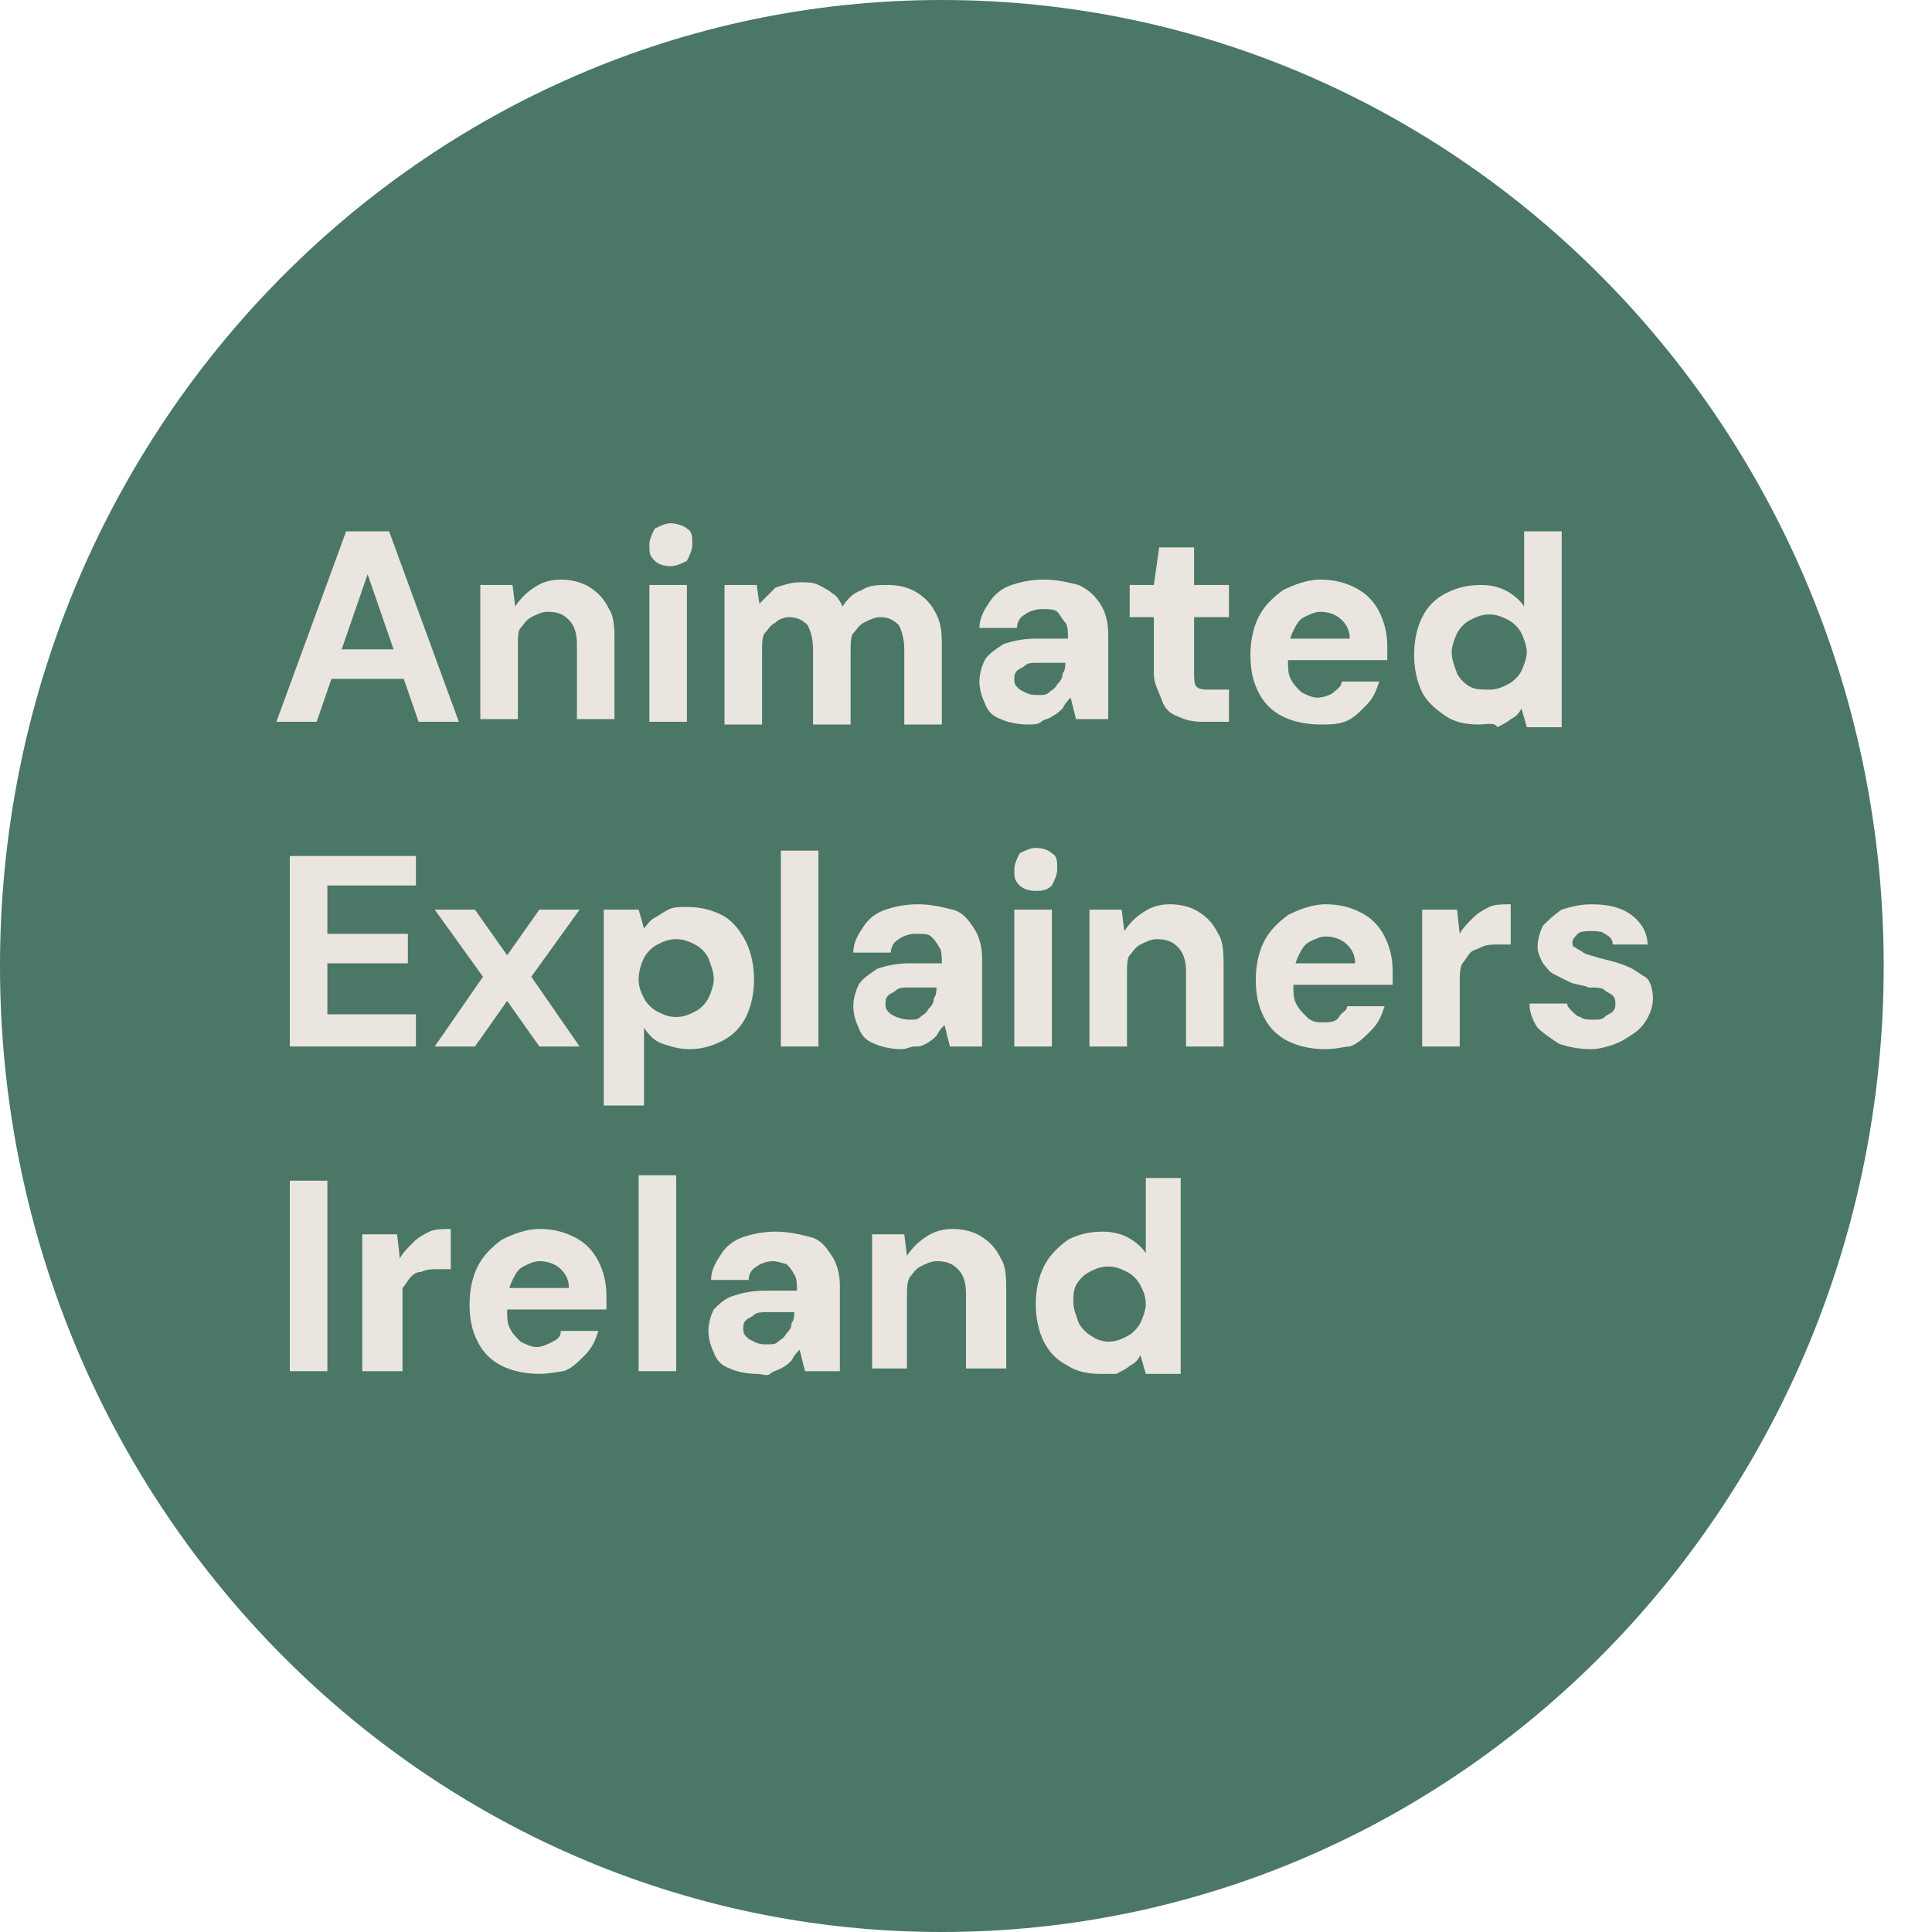
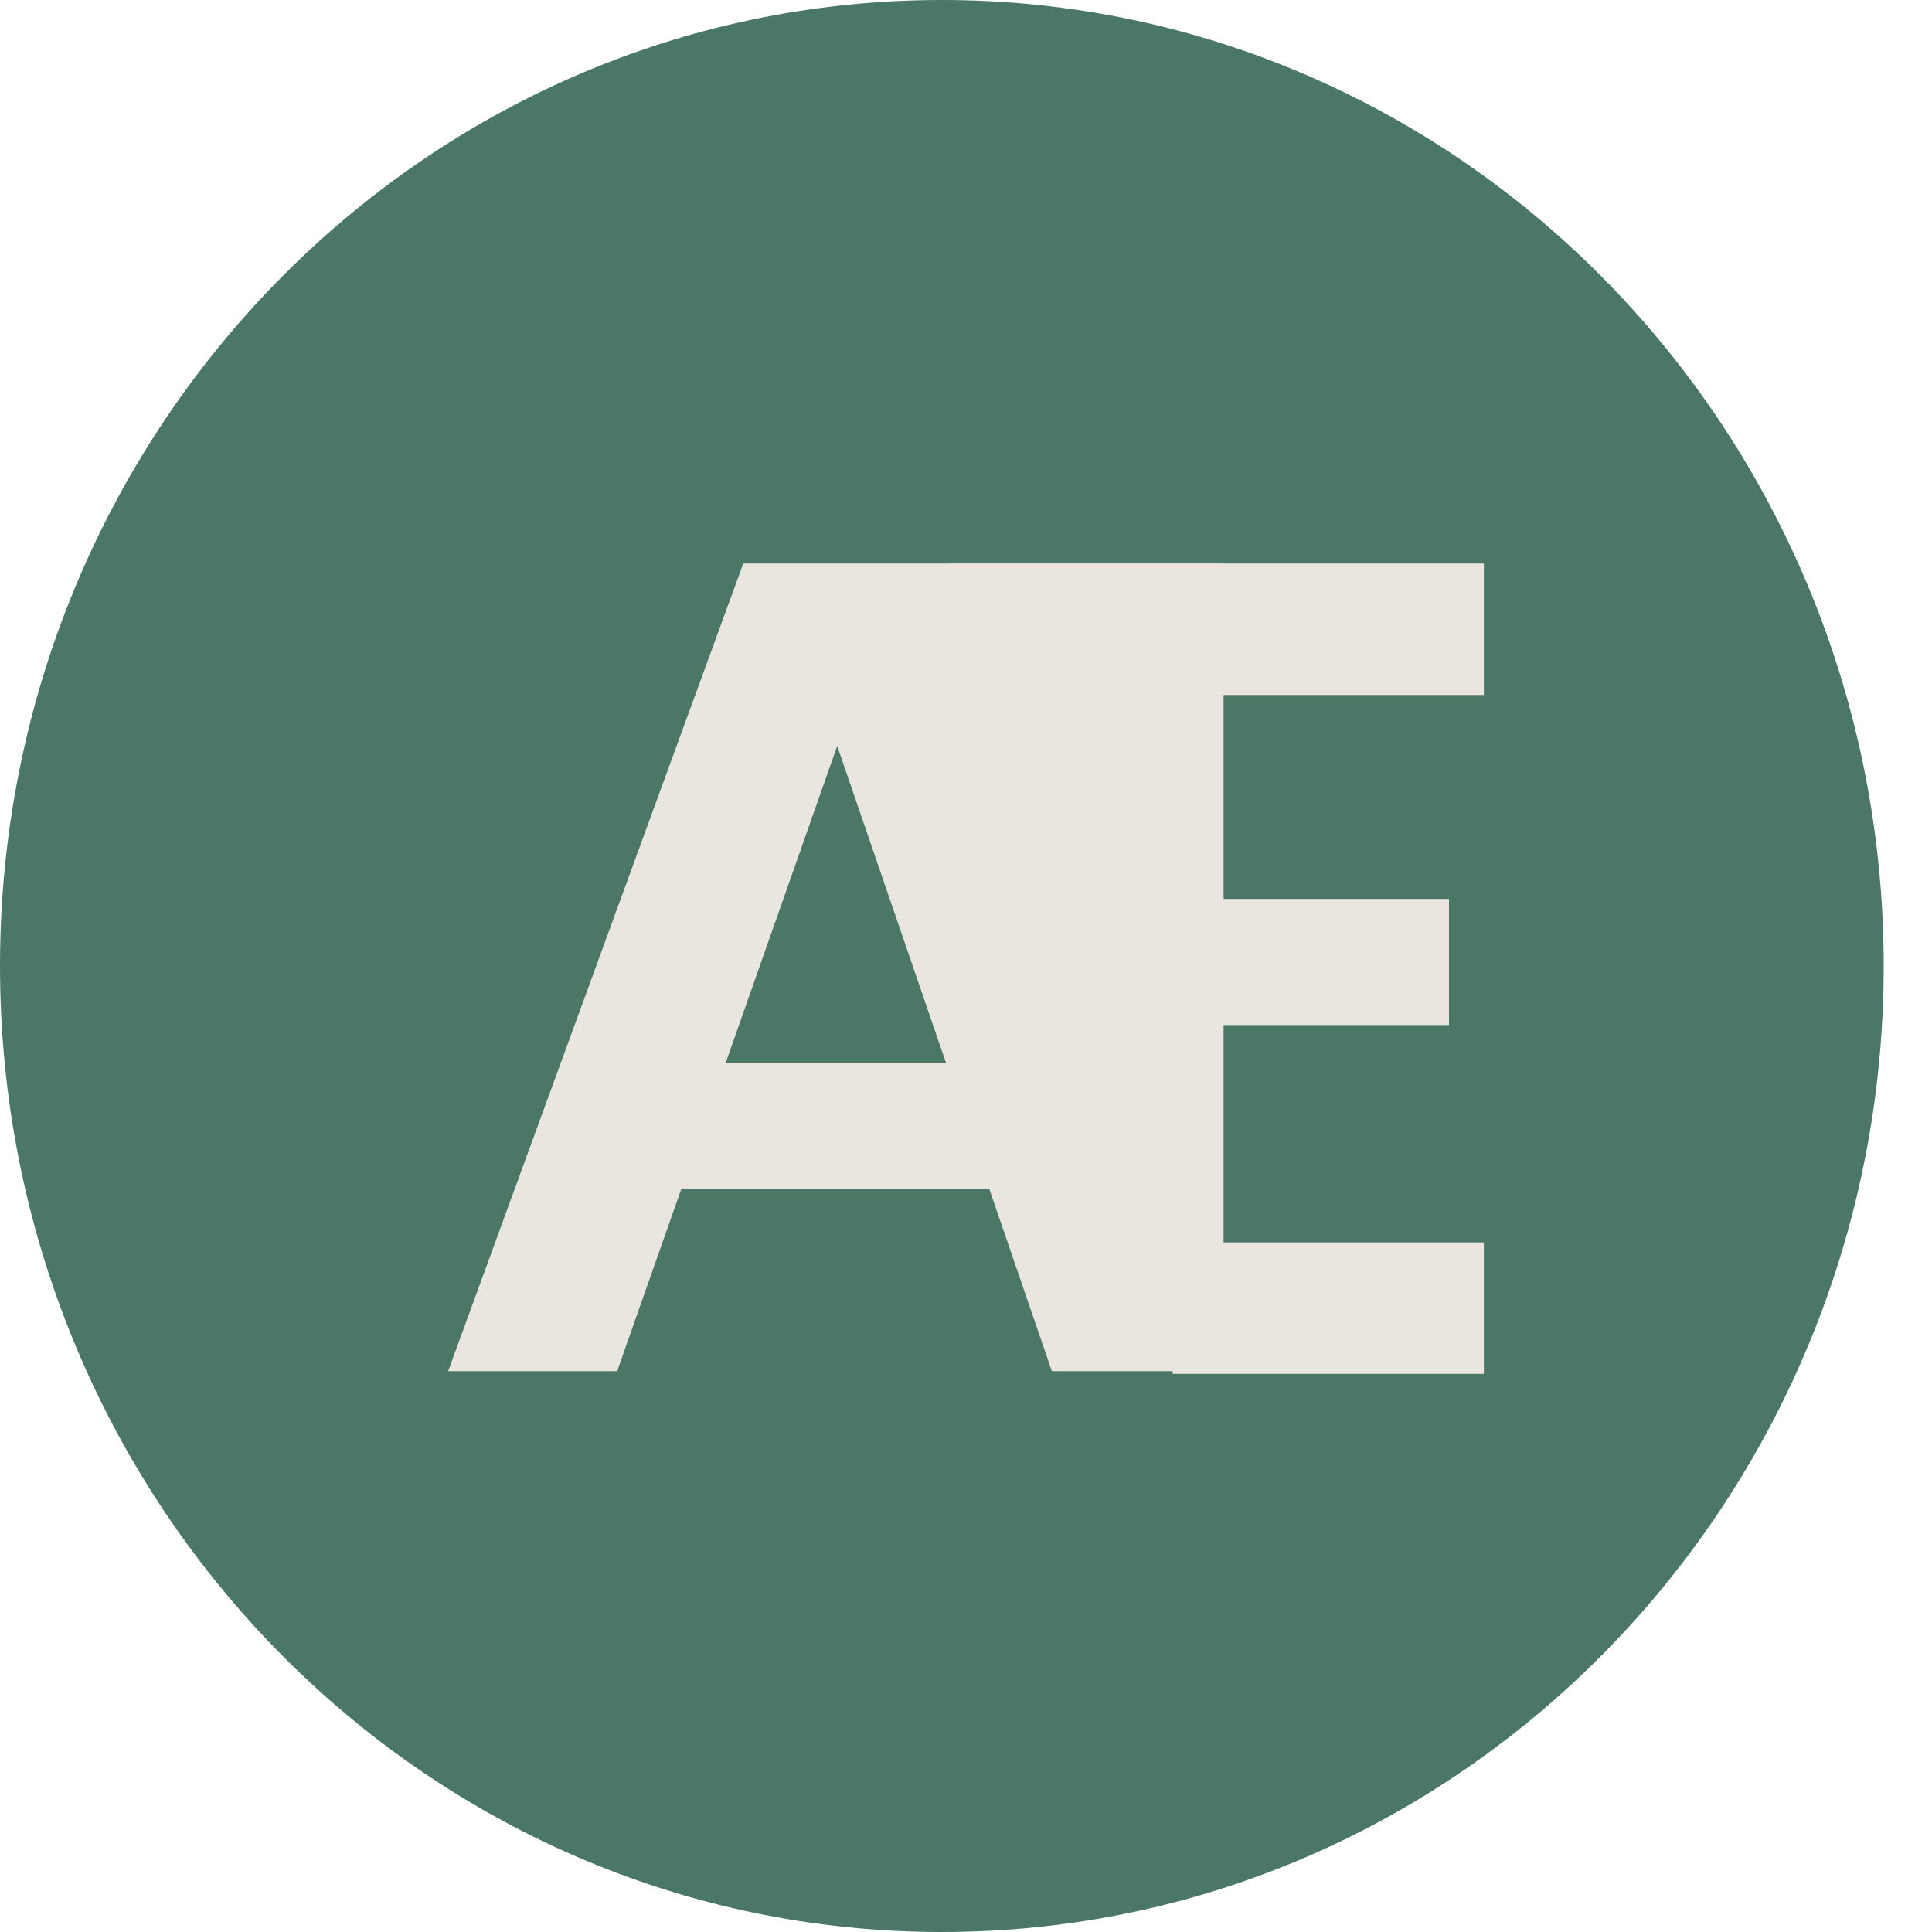
<svg xmlns="http://www.w3.org/2000/svg" version="1.1" x="0px" y="0px" viewBox="0 0 72 72" style="enable-background:new 0 0 72 72;" xml:space="preserve">
  <style type="text/css">
	.st0{fill:#4B7766;}
	.st1{fill:#EAE5DF;}
</style>
  <g id="Layer_1">
</g>
  <g id="Layer_2">
    <ellipse class="st0" cx="35.1" cy="36" rx="35.1" ry="36" />
    <g>
-       <path class="st1" d="M10.3,26.9l2.6-7.1h1.6l2.6,7.1h-1.5l-1.9-5.5l-1.9,5.5H10.3z M11.4,25.3l0.4-1.1h3.6l0.4,1.1H11.4z" />
-       <path class="st1" d="M17.9,26.9v-5.1h1.2l0.1,0.8c0.2-0.3,0.4-0.5,0.7-0.7c0.3-0.2,0.6-0.3,1-0.3c0.4,0,0.8,0.1,1.1,0.3    c0.3,0.2,0.5,0.4,0.7,0.8c0.2,0.3,0.2,0.8,0.2,1.2v2.9h-1.4v-2.8c0-0.4-0.1-0.7-0.3-0.9c-0.2-0.2-0.4-0.3-0.8-0.3    c-0.2,0-0.4,0.1-0.6,0.2c-0.2,0.1-0.3,0.3-0.4,0.4s-0.1,0.4-0.1,0.7v2.7H17.9z" />
-       <path class="st1" d="M25,21.1c-0.3,0-0.5-0.1-0.6-0.2c-0.2-0.2-0.2-0.3-0.2-0.6c0-0.2,0.1-0.4,0.2-0.6c0.2-0.1,0.4-0.2,0.6-0.2    s0.5,0.1,0.6,0.2c0.2,0.1,0.2,0.3,0.2,0.6c0,0.2-0.1,0.4-0.2,0.6C25.4,21,25.2,21.1,25,21.1z M24.2,26.9v-5.1h1.4v5.1H24.2z" />
-       <path class="st1" d="M27,26.9v-5.1h1.2l0.1,0.7c0.2-0.2,0.4-0.4,0.6-0.6c0.3-0.1,0.6-0.2,0.9-0.2c0.3,0,0.5,0,0.7,0.1    c0.2,0.1,0.4,0.2,0.5,0.3c0.2,0.1,0.3,0.3,0.4,0.5c0.2-0.3,0.4-0.5,0.7-0.6c0.3-0.2,0.6-0.2,1-0.2c0.4,0,0.8,0.1,1.1,0.3    c0.3,0.2,0.5,0.4,0.7,0.8s0.2,0.8,0.2,1.2v2.9h-1.4v-2.8c0-0.4-0.1-0.7-0.2-0.9c-0.2-0.2-0.4-0.3-0.7-0.3c-0.2,0-0.4,0.1-0.6,0.2    c-0.2,0.1-0.3,0.3-0.4,0.4s-0.1,0.4-0.1,0.7v2.7h-1.4v-2.8c0-0.4-0.1-0.7-0.2-0.9c-0.2-0.2-0.4-0.3-0.7-0.3    c-0.2,0-0.4,0.1-0.5,0.2c-0.2,0.1-0.3,0.3-0.4,0.4s-0.1,0.4-0.1,0.7v2.7H27z" />
-       <path class="st1" d="M38.3,27c-0.4,0-0.8-0.1-1-0.2c-0.3-0.1-0.5-0.3-0.6-0.6c-0.1-0.2-0.2-0.5-0.2-0.8c0-0.3,0.1-0.6,0.2-0.8    s0.4-0.4,0.7-0.6c0.3-0.1,0.7-0.2,1.2-0.2h1.2c0-0.2,0-0.5-0.1-0.6s-0.2-0.3-0.3-0.4c-0.1-0.1-0.3-0.1-0.6-0.1    c-0.2,0-0.5,0.1-0.6,0.2c-0.2,0.1-0.3,0.3-0.3,0.5h-1.4c0-0.4,0.2-0.7,0.4-1c0.2-0.3,0.5-0.5,0.8-0.6c0.3-0.1,0.7-0.2,1.2-0.2    c0.5,0,0.9,0.1,1.3,0.2c0.4,0.2,0.6,0.4,0.8,0.7c0.2,0.3,0.3,0.7,0.3,1.1v3.2h-1.2l-0.2-0.8c-0.1,0.1-0.2,0.2-0.3,0.4    c-0.1,0.1-0.2,0.2-0.4,0.3c-0.1,0.1-0.3,0.1-0.4,0.2C38.7,27,38.5,27,38.3,27z M38.7,25.9c0.2,0,0.3,0,0.4-0.1s0.2-0.1,0.3-0.3    c0.1-0.1,0.2-0.2,0.2-0.4c0.1-0.1,0.1-0.3,0.1-0.4v0h-1c-0.2,0-0.4,0-0.5,0.1c-0.1,0.1-0.2,0.1-0.3,0.2s-0.1,0.2-0.1,0.3    c0,0.1,0,0.2,0.1,0.3s0.1,0.1,0.3,0.2S38.5,25.9,38.7,25.9z" />
-       <path class="st1" d="M44.8,26.9c-0.4,0-0.7-0.1-0.9-0.2c-0.3-0.1-0.5-0.3-0.6-0.6S43,25.5,43,25.1V23h-0.9v-1.2H43l0.2-1.4h1.3    v1.4h1.3V23h-1.3v2.1c0,0.2,0,0.4,0.1,0.5s0.3,0.1,0.5,0.1h0.7v1.2H44.8z" />
-       <path class="st1" d="M49.2,27c-0.5,0-1-0.1-1.4-0.3c-0.4-0.2-0.7-0.5-0.9-0.9c-0.2-0.4-0.3-0.8-0.3-1.4c0-0.5,0.1-1,0.3-1.4    c0.2-0.4,0.5-0.7,0.9-1c0.4-0.2,0.9-0.4,1.4-0.4c0.5,0,0.9,0.1,1.3,0.3s0.7,0.5,0.9,0.9c0.2,0.4,0.3,0.8,0.3,1.3    c0,0.1,0,0.1,0,0.2c0,0.1,0,0.2,0,0.3h-4.1v-0.8h2.7c0-0.3-0.1-0.5-0.3-0.7c-0.2-0.2-0.5-0.3-0.8-0.3c-0.2,0-0.4,0.1-0.6,0.2    c-0.2,0.1-0.3,0.3-0.4,0.5c-0.1,0.2-0.2,0.5-0.2,0.8v0.3c0,0.3,0,0.5,0.1,0.7c0.1,0.2,0.2,0.3,0.4,0.5c0.2,0.1,0.4,0.2,0.6,0.2    c0.2,0,0.5-0.1,0.6-0.2s0.3-0.2,0.3-0.4h1.4c-0.1,0.3-0.2,0.6-0.5,0.9s-0.5,0.5-0.8,0.6S49.6,27,49.2,27z" />
-       <path class="st1" d="M55.1,27c-0.5,0-0.9-0.1-1.2-0.3s-0.7-0.5-0.9-0.9c-0.2-0.4-0.3-0.9-0.3-1.4s0.1-1,0.3-1.4    c0.2-0.4,0.5-0.7,0.9-0.9c0.4-0.2,0.8-0.3,1.3-0.3c0.4,0,0.7,0.1,0.9,0.2s0.5,0.3,0.7,0.6v-2.8h1.4v7.3h-1.3l-0.2-0.7    c-0.1,0.2-0.2,0.3-0.4,0.4c-0.1,0.1-0.3,0.2-0.5,0.3C55.7,26.9,55.4,27,55.1,27z M55.5,25.7c0.3,0,0.5-0.1,0.7-0.2    c0.2-0.1,0.4-0.3,0.5-0.5c0.1-0.2,0.2-0.5,0.2-0.7s-0.1-0.5-0.2-0.7c-0.1-0.2-0.3-0.4-0.5-0.5c-0.2-0.1-0.4-0.2-0.7-0.2    c-0.3,0-0.5,0.1-0.7,0.2c-0.2,0.1-0.4,0.3-0.5,0.5c-0.1,0.2-0.2,0.5-0.2,0.7c0,0.3,0.1,0.5,0.2,0.8c0.1,0.2,0.3,0.4,0.5,0.5    C55,25.7,55.2,25.7,55.5,25.7z" />
-       <path class="st1" d="M10.8,39v-7.1h4.7v1.1h-3.3v1.8h3v1.1h-3v1.9h3.3V39H10.8z" />
-       <path class="st1" d="M16.2,39l1.8-2.6l-1.8-2.5h1.5l1.2,1.7l1.2-1.7h1.5l-1.8,2.5l1.8,2.6h-1.5l-1.2-1.7L17.7,39H16.2z" />
-       <path class="st1" d="M22.5,41.2v-7.3h1.3l0.2,0.7c0.1-0.1,0.2-0.3,0.4-0.4s0.3-0.2,0.5-0.3c0.2-0.1,0.4-0.1,0.7-0.1    c0.5,0,0.9,0.1,1.3,0.3c0.4,0.2,0.7,0.6,0.9,1c0.2,0.4,0.3,0.9,0.3,1.4c0,0.5-0.1,1-0.3,1.4c-0.2,0.4-0.5,0.7-0.9,0.9    c-0.4,0.2-0.8,0.3-1.2,0.3c-0.4,0-0.7-0.1-1-0.2c-0.3-0.1-0.5-0.3-0.7-0.6v2.9H22.5z M25.2,37.9c0.3,0,0.5-0.1,0.7-0.2    c0.2-0.1,0.4-0.3,0.5-0.5c0.1-0.2,0.2-0.5,0.2-0.7c0-0.3-0.1-0.5-0.2-0.8c-0.1-0.2-0.3-0.4-0.5-0.5c-0.2-0.1-0.4-0.2-0.7-0.2    s-0.5,0.1-0.7,0.2c-0.2,0.1-0.4,0.3-0.5,0.5c-0.1,0.2-0.2,0.5-0.2,0.8c0,0.3,0.1,0.5,0.2,0.7c0.1,0.2,0.3,0.4,0.5,0.5    C24.7,37.8,24.9,37.9,25.2,37.9z" />
-       <path class="st1" d="M29.1,39v-7.3h1.4V39H29.1z" />
-       <path class="st1" d="M33.6,39.1c-0.4,0-0.8-0.1-1-0.2c-0.3-0.1-0.5-0.3-0.6-0.6c-0.1-0.2-0.2-0.5-0.2-0.8c0-0.3,0.1-0.6,0.2-0.8    s0.4-0.4,0.7-0.6c0.3-0.1,0.7-0.2,1.2-0.2h1.2c0-0.2,0-0.5-0.1-0.6c-0.1-0.2-0.2-0.3-0.3-0.4c-0.1-0.1-0.3-0.1-0.6-0.1    c-0.2,0-0.5,0.1-0.6,0.2c-0.2,0.1-0.3,0.3-0.3,0.5h-1.4c0-0.4,0.2-0.7,0.4-1c0.2-0.3,0.5-0.5,0.8-0.6c0.3-0.1,0.7-0.2,1.2-0.2    c0.5,0,0.9,0.1,1.3,0.2s0.6,0.4,0.8,0.7c0.2,0.3,0.3,0.7,0.3,1.1V39h-1.2l-0.2-0.8c-0.1,0.1-0.2,0.2-0.3,0.4    c-0.1,0.1-0.2,0.2-0.4,0.3S34.3,39,34.1,39S33.8,39.1,33.6,39.1z M33.9,38c0.2,0,0.3,0,0.4-0.1c0.1-0.1,0.2-0.1,0.3-0.3    c0.1-0.1,0.2-0.2,0.2-0.4c0.1-0.1,0.1-0.3,0.1-0.4v0h-1c-0.2,0-0.4,0-0.5,0.1c-0.1,0.1-0.2,0.1-0.3,0.2c-0.1,0.1-0.1,0.2-0.1,0.3    c0,0.1,0,0.2,0.1,0.3s0.1,0.1,0.3,0.2C33.7,38,33.8,38,33.9,38z" />
-       <path class="st1" d="M38.6,33.2c-0.3,0-0.5-0.1-0.6-0.2c-0.2-0.2-0.2-0.3-0.2-0.6c0-0.2,0.1-0.4,0.2-0.6c0.2-0.1,0.4-0.2,0.6-0.2    c0.3,0,0.5,0.1,0.6,0.2c0.2,0.1,0.2,0.3,0.2,0.6c0,0.2-0.1,0.4-0.2,0.6C39,33.2,38.8,33.2,38.6,33.2z M37.8,39v-5.1h1.4V39H37.8z" />
-       <path class="st1" d="M40.6,39v-5.1h1.2l0.1,0.8c0.2-0.3,0.4-0.5,0.7-0.7c0.3-0.2,0.6-0.3,1-0.3c0.4,0,0.8,0.1,1.1,0.3    c0.3,0.2,0.5,0.4,0.7,0.8c0.2,0.3,0.2,0.8,0.2,1.2V39h-1.4v-2.8c0-0.4-0.1-0.7-0.3-0.9c-0.2-0.2-0.4-0.3-0.8-0.3    c-0.2,0-0.4,0.1-0.6,0.2c-0.2,0.1-0.3,0.3-0.4,0.4S42,36,42,36.3V39H40.6z" />
-       <path class="st1" d="M49.4,39.1c-0.5,0-1-0.1-1.4-0.3c-0.4-0.2-0.7-0.5-0.9-0.9c-0.2-0.4-0.3-0.8-0.3-1.4c0-0.5,0.1-1,0.3-1.4    c0.2-0.4,0.5-0.7,0.9-1c0.4-0.2,0.9-0.4,1.4-0.4c0.5,0,0.9,0.1,1.3,0.3s0.7,0.5,0.9,0.9c0.2,0.4,0.3,0.8,0.3,1.3    c0,0.1,0,0.1,0,0.2c0,0.1,0,0.2,0,0.3h-4.1v-0.8h2.7c0-0.3-0.1-0.5-0.3-0.7c-0.2-0.2-0.5-0.3-0.8-0.3c-0.2,0-0.4,0.1-0.6,0.2    c-0.2,0.1-0.3,0.3-0.4,0.5c-0.1,0.2-0.2,0.5-0.2,0.8v0.3c0,0.3,0,0.5,0.1,0.7c0.1,0.2,0.2,0.3,0.4,0.5s0.4,0.2,0.6,0.2    c0.2,0,0.5,0,0.6-0.2s0.3-0.2,0.3-0.4h1.4c-0.1,0.3-0.2,0.6-0.5,0.9s-0.5,0.5-0.8,0.6C50.1,39,49.8,39.1,49.4,39.1z" />
-       <path class="st1" d="M53,39v-5.1h1.3l0.1,0.9c0.1-0.2,0.3-0.4,0.5-0.6c0.2-0.2,0.4-0.3,0.6-0.4c0.2-0.1,0.5-0.1,0.8-0.1v1.5h-0.5    c-0.2,0-0.4,0-0.6,0.1s-0.3,0.1-0.4,0.2c-0.1,0.1-0.2,0.3-0.3,0.4c-0.1,0.2-0.1,0.4-0.1,0.7V39H53z" />
-       <path class="st1" d="M59.3,39.1c-0.5,0-0.9-0.1-1.2-0.2c-0.3-0.2-0.6-0.4-0.8-0.6c-0.2-0.3-0.3-0.6-0.3-0.9h1.4    c0,0.1,0.1,0.2,0.2,0.3c0.1,0.1,0.2,0.2,0.3,0.2c0.1,0.1,0.3,0.1,0.5,0.1c0.2,0,0.3,0,0.4-0.1c0.1-0.1,0.2-0.1,0.3-0.2    c0.1-0.1,0.1-0.2,0.1-0.3c0-0.1,0-0.2-0.1-0.3c-0.1-0.1-0.2-0.1-0.3-0.2s-0.3-0.1-0.6-0.1c-0.2-0.1-0.5-0.1-0.7-0.2    c-0.2-0.1-0.4-0.2-0.6-0.3c-0.2-0.1-0.3-0.3-0.4-0.4c-0.1-0.2-0.2-0.4-0.2-0.6c0-0.3,0.1-0.6,0.2-0.8c0.2-0.2,0.4-0.4,0.7-0.6    c0.3-0.1,0.7-0.2,1.1-0.2c0.6,0,1.1,0.1,1.5,0.4c0.4,0.3,0.6,0.7,0.6,1.1h-1.3c0-0.2-0.1-0.3-0.3-0.4c-0.1-0.1-0.3-0.1-0.5-0.1    c-0.2,0-0.4,0-0.5,0.1c-0.1,0.1-0.2,0.2-0.2,0.3c0,0.1,0,0.2,0.1,0.2c0.1,0.1,0.2,0.1,0.3,0.2c0.2,0.1,0.3,0.1,0.6,0.2    c0.4,0.1,0.8,0.2,1,0.3c0.3,0.1,0.5,0.3,0.7,0.4s0.3,0.5,0.3,0.8c0,0.3-0.1,0.6-0.3,0.9c-0.2,0.3-0.4,0.4-0.7,0.6    S59.7,39.1,59.3,39.1z" />
-       <path class="st1" d="M10.8,51.1V44h1.4v7.1H10.8z" />
-       <path class="st1" d="M13.5,51.1V46h1.3l0.1,0.9c0.1-0.2,0.3-0.4,0.5-0.6c0.2-0.2,0.4-0.3,0.6-0.4c0.2-0.1,0.5-0.1,0.8-0.1v1.5    h-0.5c-0.2,0-0.4,0-0.6,0.1c-0.2,0-0.3,0.1-0.4,0.2s-0.2,0.3-0.3,0.4C15,48.3,15,48.5,15,48.8v2.3H13.5z" />
-       <path class="st1" d="M20.1,51.2c-0.5,0-1-0.1-1.4-0.3c-0.4-0.2-0.7-0.5-0.9-0.9c-0.2-0.4-0.3-0.8-0.3-1.4c0-0.5,0.1-1,0.3-1.4    c0.2-0.4,0.5-0.7,0.9-1c0.4-0.2,0.9-0.4,1.4-0.4c0.5,0,0.9,0.1,1.3,0.3c0.4,0.2,0.7,0.5,0.9,0.9c0.2,0.4,0.3,0.8,0.3,1.3    c0,0.1,0,0.1,0,0.2c0,0.1,0,0.2,0,0.3h-4.1V48h2.7c0-0.3-0.1-0.5-0.3-0.7c-0.2-0.2-0.5-0.3-0.8-0.3c-0.2,0-0.4,0.1-0.6,0.2    c-0.2,0.1-0.3,0.3-0.4,0.5s-0.2,0.5-0.2,0.8v0.3c0,0.3,0,0.5,0.1,0.7s0.2,0.3,0.4,0.5c0.2,0.1,0.4,0.2,0.6,0.2    c0.2,0,0.4-0.1,0.6-0.2c0.2-0.1,0.3-0.2,0.3-0.4h1.4c-0.1,0.3-0.2,0.6-0.5,0.9s-0.5,0.5-0.8,0.6C20.9,51.1,20.5,51.2,20.1,51.2z" />
-       <path class="st1" d="M23.8,51.1v-7.3h1.4v7.3H23.8z" />
-       <path class="st1" d="M28.2,51.2c-0.4,0-0.8-0.1-1-0.2c-0.3-0.1-0.5-0.3-0.6-0.6c-0.1-0.2-0.2-0.5-0.2-0.8c0-0.3,0.1-0.6,0.2-0.8    c0.2-0.2,0.4-0.4,0.7-0.5c0.3-0.1,0.7-0.2,1.2-0.2h1.2c0-0.2,0-0.5-0.1-0.6c-0.1-0.2-0.2-0.3-0.3-0.4C29.2,47.1,29,47,28.8,47    c-0.2,0-0.5,0.1-0.6,0.2c-0.2,0.1-0.3,0.3-0.3,0.5h-1.4c0-0.4,0.2-0.7,0.4-1c0.2-0.3,0.5-0.5,0.8-0.6c0.3-0.1,0.7-0.2,1.2-0.2    c0.5,0,0.9,0.1,1.3,0.2s0.6,0.4,0.8,0.7s0.3,0.7,0.3,1.1v3.2H30l-0.2-0.8c-0.1,0.1-0.2,0.2-0.3,0.4c-0.1,0.1-0.2,0.2-0.4,0.3    s-0.3,0.1-0.4,0.2S28.4,51.2,28.2,51.2z M28.6,50.1c0.2,0,0.3,0,0.4-0.1c0.1-0.1,0.2-0.1,0.3-0.3c0.1-0.1,0.2-0.2,0.2-0.4    c0.1-0.1,0.1-0.3,0.1-0.4v0h-1c-0.2,0-0.4,0-0.5,0.1c-0.1,0.1-0.2,0.1-0.3,0.2c-0.1,0.1-0.1,0.2-0.1,0.3c0,0.1,0,0.2,0.1,0.3    c0.1,0.1,0.1,0.1,0.3,0.2C28.3,50.1,28.4,50.1,28.6,50.1z" />
-       <path class="st1" d="M32.5,51.1V46h1.2l0.1,0.8c0.2-0.3,0.4-0.5,0.7-0.7s0.6-0.3,1-0.3c0.4,0,0.8,0.1,1.1,0.3    c0.3,0.2,0.5,0.4,0.7,0.8c0.2,0.3,0.2,0.8,0.2,1.2v2.9H36v-2.8c0-0.4-0.1-0.7-0.3-0.9c-0.2-0.2-0.4-0.3-0.8-0.3    c-0.2,0-0.4,0.1-0.6,0.2c-0.2,0.1-0.3,0.3-0.4,0.4c-0.1,0.2-0.1,0.4-0.1,0.7v2.7H32.5z" />
-       <path class="st1" d="M41,51.2c-0.5,0-0.9-0.1-1.2-0.3c-0.4-0.2-0.7-0.5-0.9-0.9c-0.2-0.4-0.3-0.9-0.3-1.4s0.1-1,0.3-1.4    c0.2-0.4,0.5-0.7,0.9-1c0.4-0.2,0.8-0.3,1.3-0.3c0.4,0,0.7,0.1,0.9,0.2s0.5,0.3,0.7,0.6v-2.8H44v7.3h-1.3l-0.2-0.7    c-0.1,0.2-0.2,0.3-0.4,0.4c-0.1,0.1-0.3,0.2-0.5,0.3C41.5,51.2,41.3,51.2,41,51.2z M41.3,50c0.3,0,0.5-0.1,0.7-0.2    c0.2-0.1,0.4-0.3,0.5-0.5c0.1-0.2,0.2-0.5,0.2-0.7c0-0.3-0.1-0.5-0.2-0.7c-0.1-0.2-0.3-0.4-0.5-0.5c-0.2-0.1-0.4-0.2-0.7-0.2    c-0.3,0-0.5,0.1-0.7,0.2c-0.2,0.1-0.4,0.3-0.5,0.5S40,48.3,40,48.5c0,0.3,0.1,0.5,0.2,0.8c0.1,0.2,0.3,0.4,0.5,0.5    C40.8,49.9,41.1,50,41.3,50z" />
+       <path class="st1" d="M16.7,51.1l11-30.1h17.9v30.1h-6.4l-8-23.3L23,51.1H16.7z M21.5,44.3l1.6-4.7h15.5l1.5,4.7H21.5z" />
+       <path class="st1" d="M43.7,51.1l-8.3-30.1h19.9v4.9H41.4v7.6H54v4.7H41.4v8.1h13.9v4.9H43.7z" />
    </g>
  </g>
</svg>
